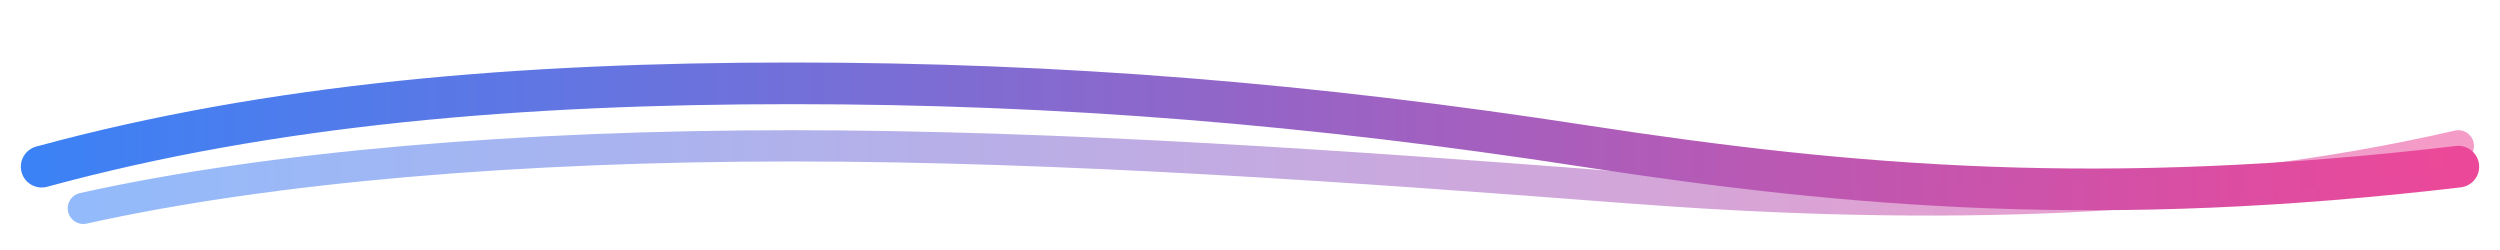
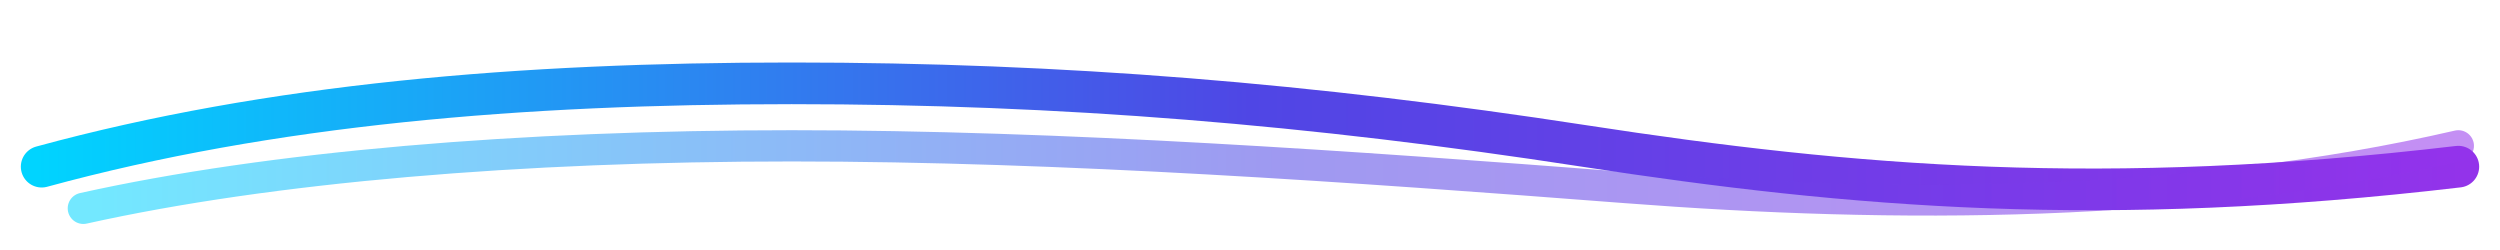
<svg xmlns="http://www.w3.org/2000/svg" width="240" height="24" viewBox="0 0 240 24" fill="none">
  <defs>
    <linearGradient id="brandGradient" x1="0" y1="0" x2="1" y2="0">
-       <stop offset="0%" stop-color="#3B82F6" />
-       <stop offset="100%" stop-color="#EC4899" />
+       <stop offset="0%" stop-color="#00D4FF" />
+       <stop offset="50%" stop-color="#4F46E5" />
+       <stop offset="100%" stop-color="#9333EA" />
    </linearGradient>
  </defs>
  <path d="M4 16c22-6 46-8 72-8s50 2 76 6 50 6 84 2" stroke="url(#brandGradient)" stroke-width="4" stroke-linecap="round" stroke-linejoin="round" />
  <path d="M8 20c18-4 42-6 68-6s54 2 80 4 54 2 80-4" stroke="url(#brandGradient)" stroke-opacity="0.55" stroke-width="3" stroke-linecap="round" stroke-linejoin="round" />
</svg>
